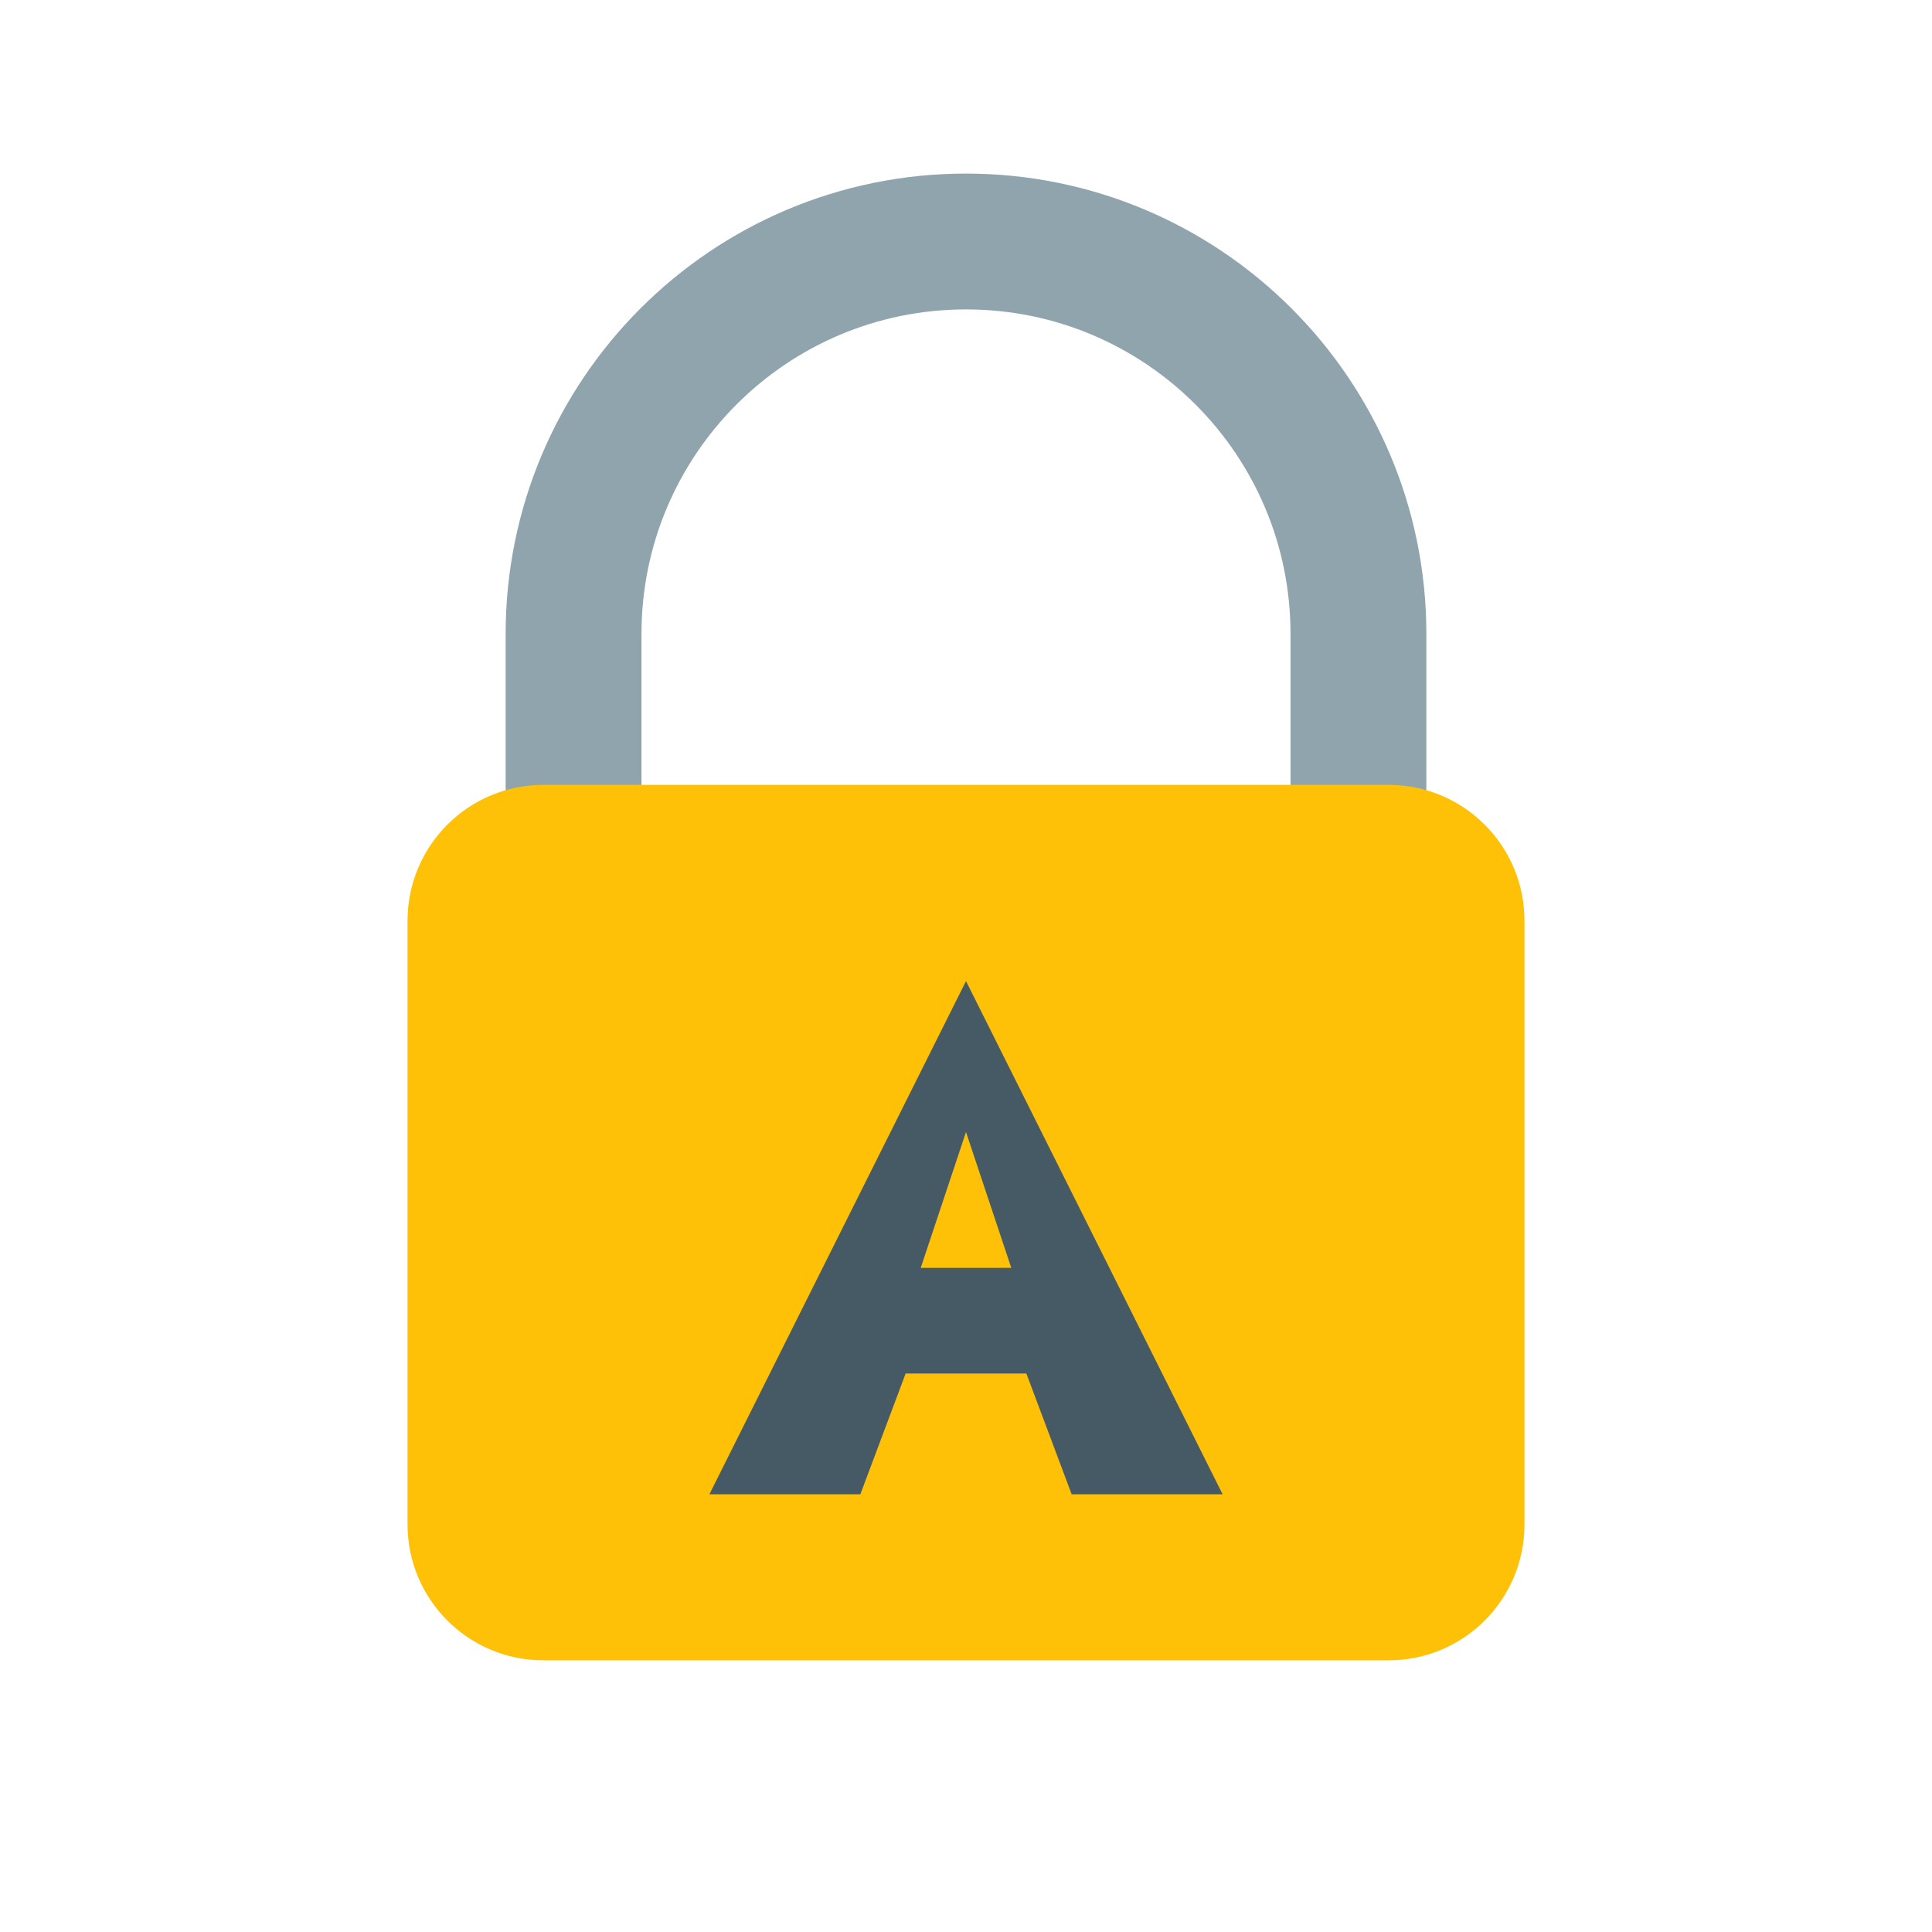
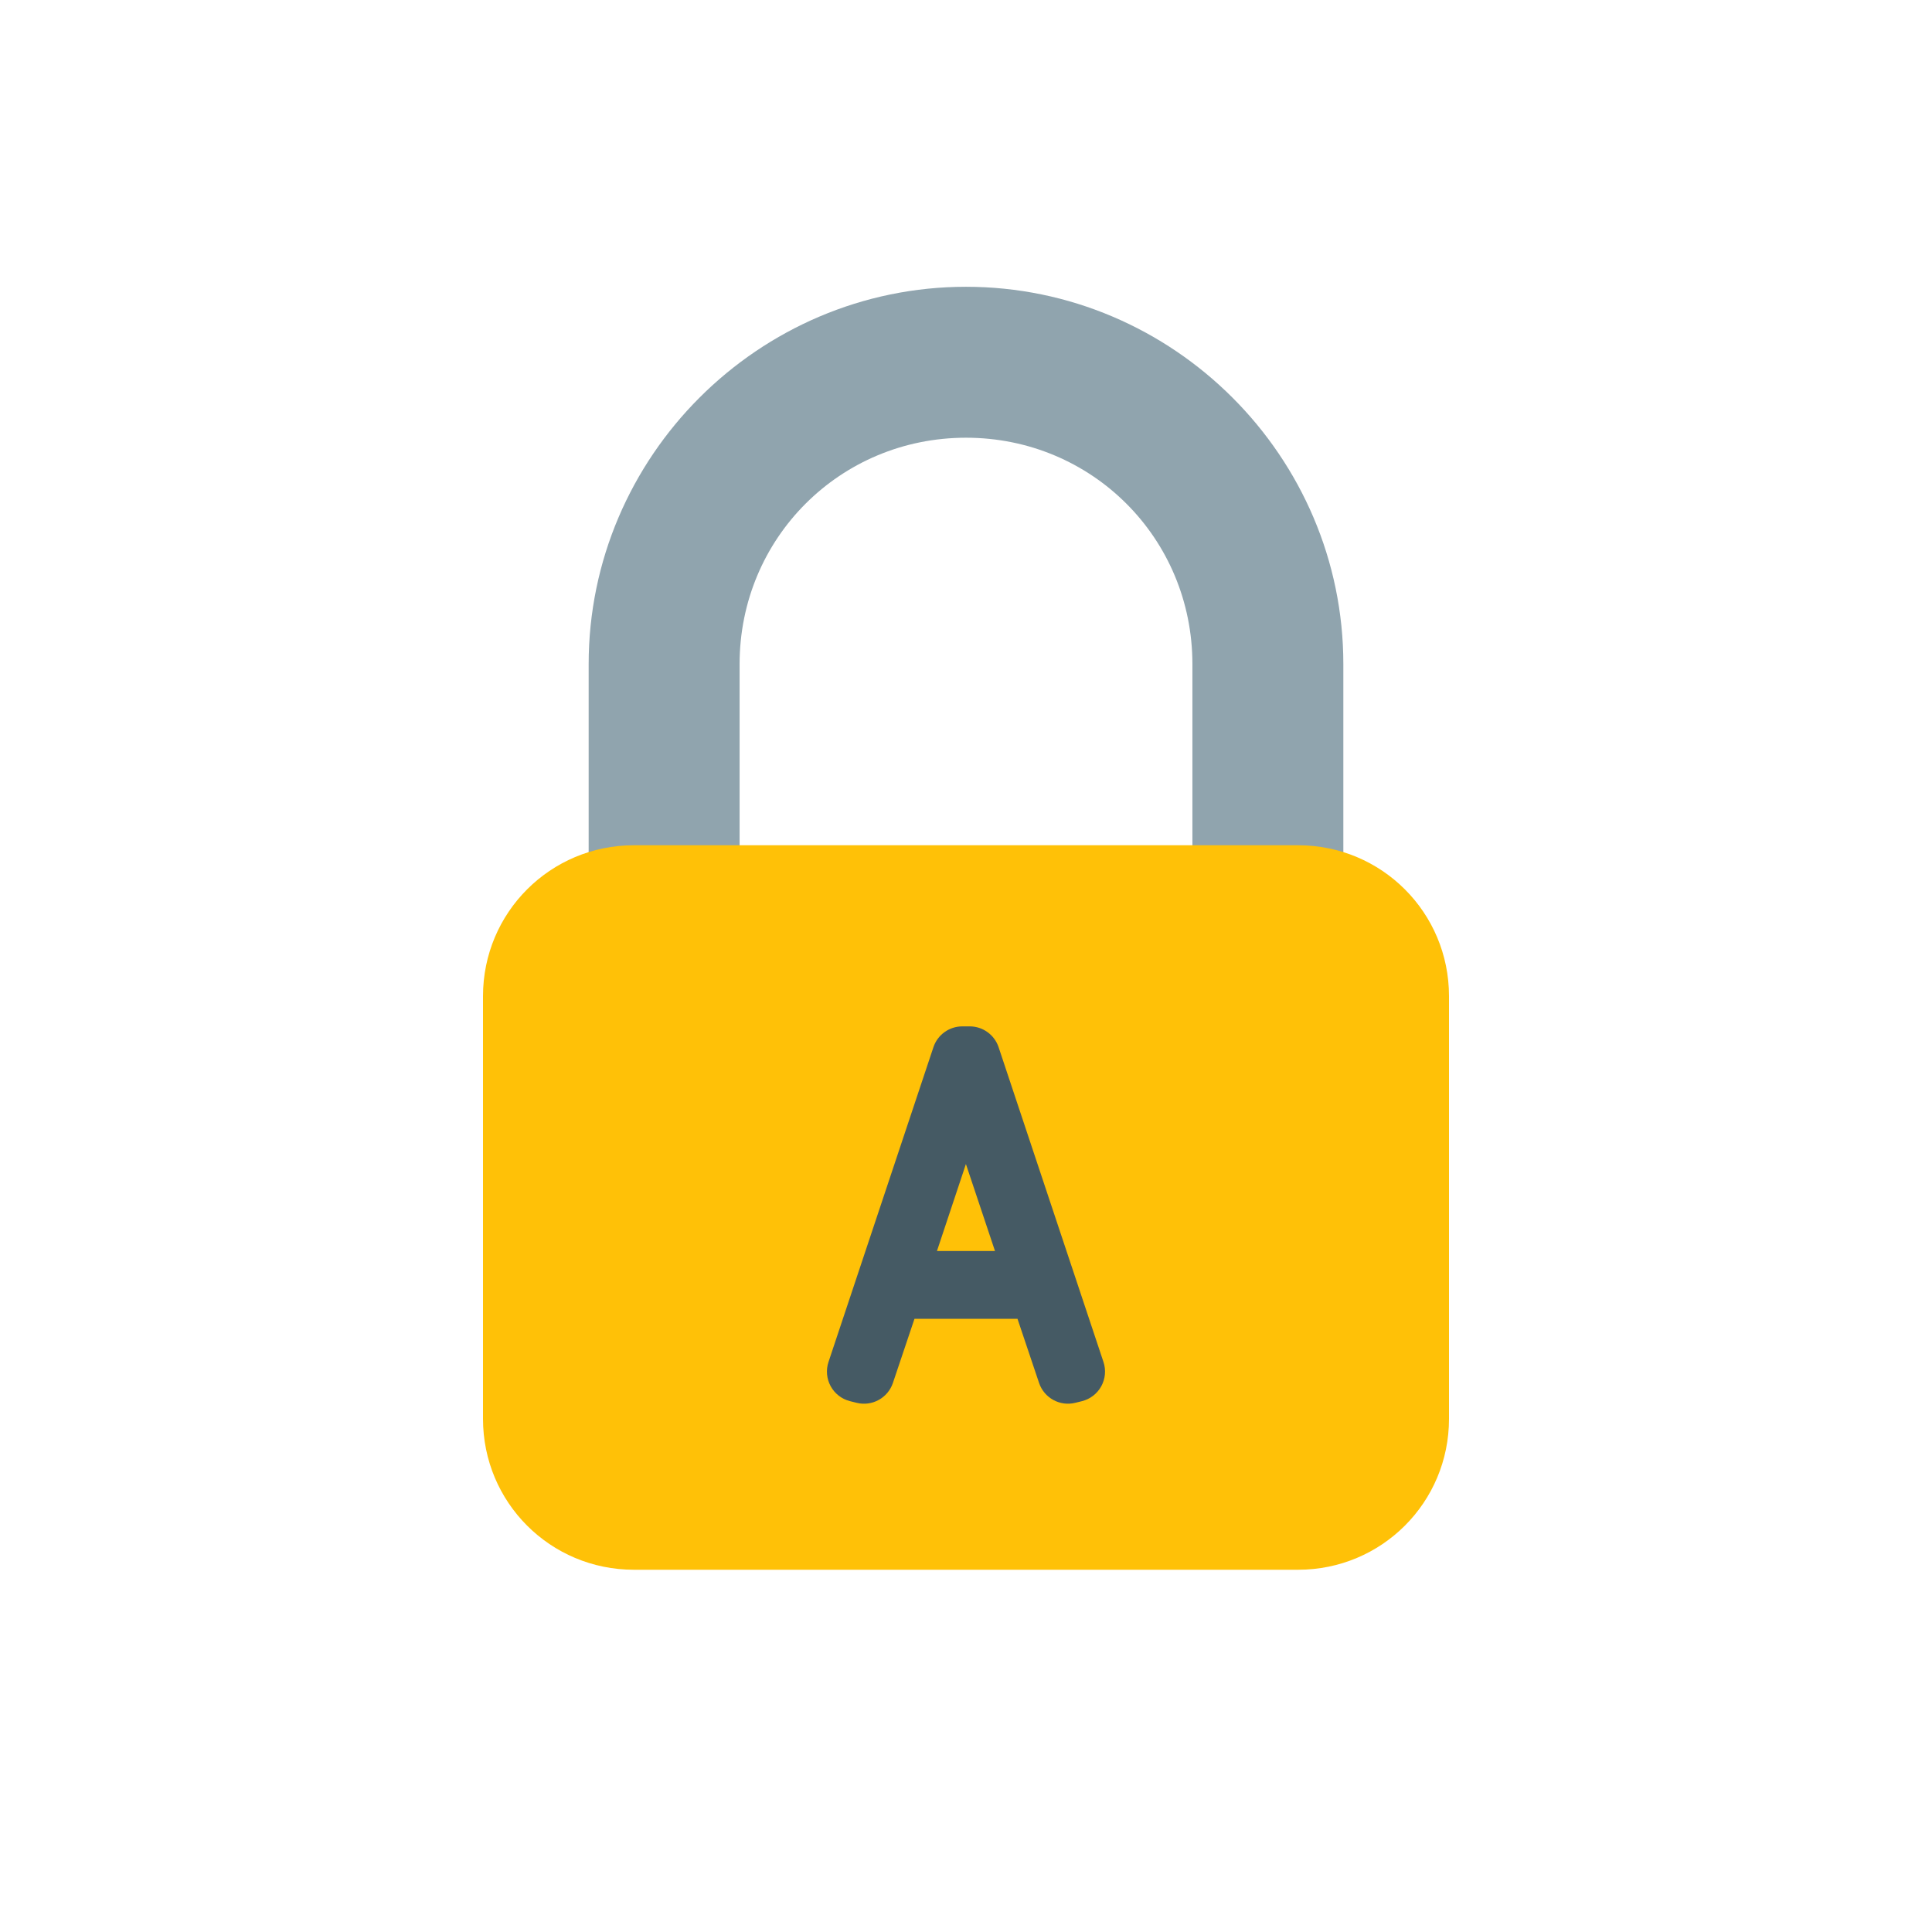
<svg xmlns="http://www.w3.org/2000/svg" viewBox="0 0 128 128">
-   <path d="M38 55 V42 a26 26 0 0 1 52 0 V55" fill="none" stroke="#90A4AE" stroke-width="9" stroke-linecap="round" />
-   <rect x="27" y="52" width="74" height="58" rx="9" fill="#FFC107" />
-   <path d="M64 65 L47 99 H57 L60 91 H68 L71 99 H81 Z M64 75 L67 84 H61 Z" fill="#455A64" fill-rule="evenodd" />
+   <path fill="#90a4ae" d="M64 19c-13.748 0-25 11.252-25 25v16a5 5 0 0 0 5 5 5 5 0 0 0 5-5V44c0-8.344 6.657-15 15-15s15 6.656 15 15v16a5 5 0 0 0 5 5 5 5 0 0 0 5-5V44c0-13.748-11.252-25-25-25" overflow="visible" />
+   <path fill="#ffc107" d="M42 56h44c5.54 0 10 4.46 10 10v28c0 5.54-4.46 10-10 10H42c-5.54 0-10-4.46-10-10V66c0-5.54 4.46-10 10-10" />
+   <path fill="#455a64" d="M63.756 68a2.02 2.02 0 0 0-1.914 1.379L54.89 90.234a2.02 2.02 0 0 0 1.423 2.596l.442.11a2.02 2.02 0 0 0 2.402-1.315l1.43-4.252h6.824l1.43 4.252a2.02 2.02 0 0 0 2.402 1.314l.442-.109a2.02 2.02 0 0 0 1.423-2.596L66.16 69.38A2.02 2.02 0 0 0 64.243 68Zm.238 9.121 1.926 5.76h-3.844z" font-family="GENISO" font-size="32.282" overflow="visible" style="-inkscape-font-specification:&quot;GENISO, Normal&quot;" />
</svg>
